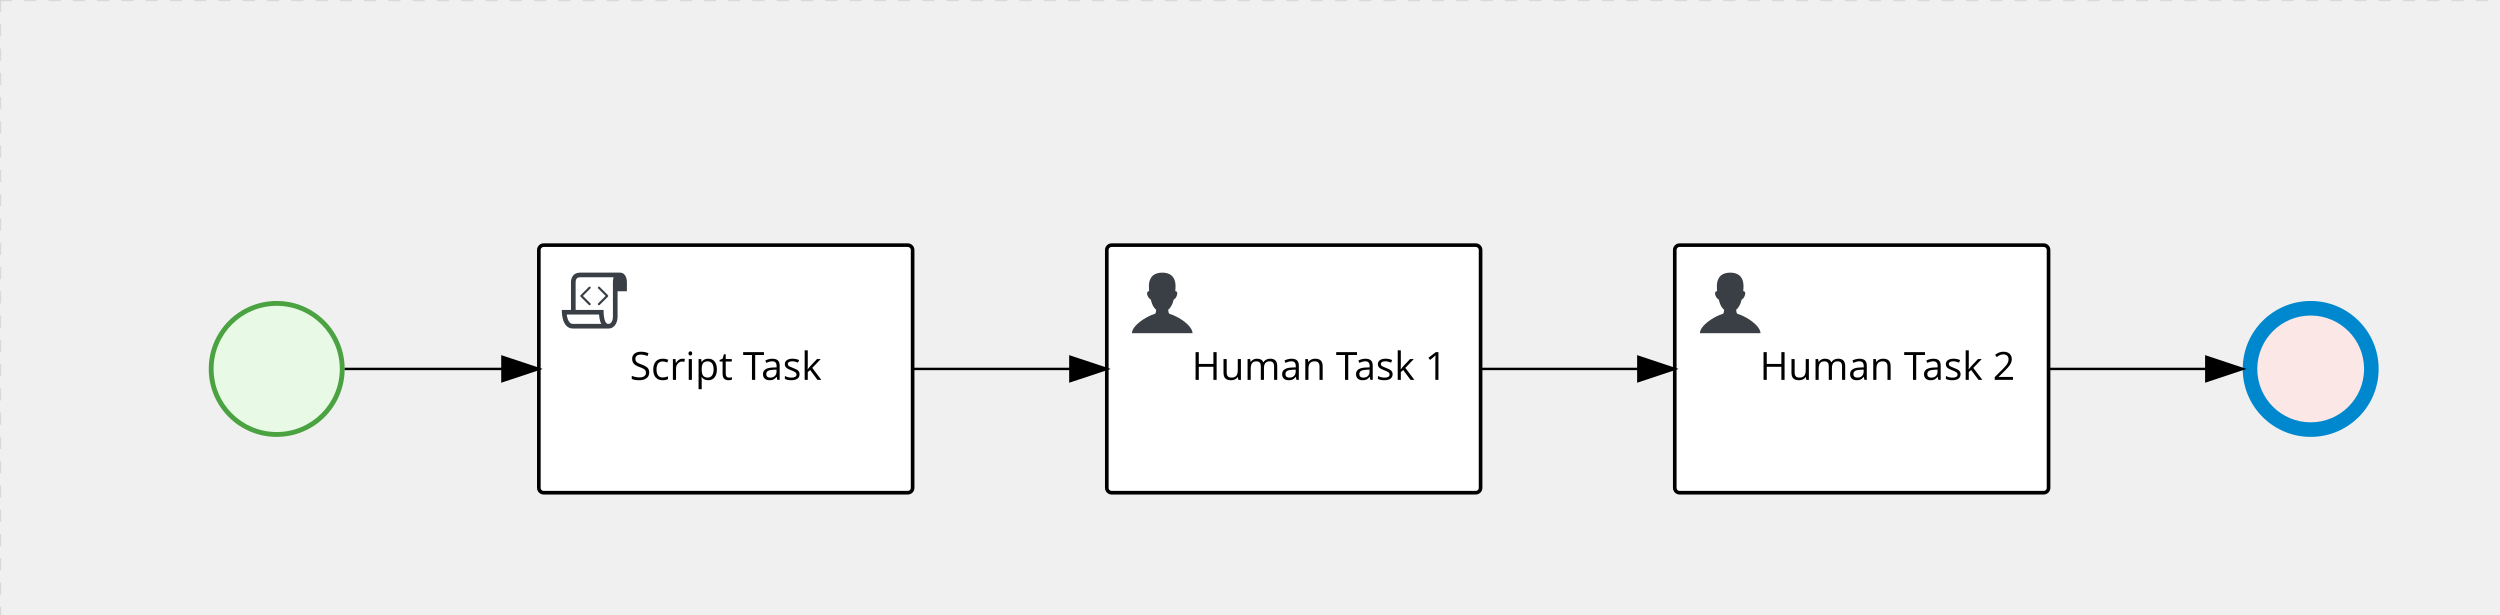
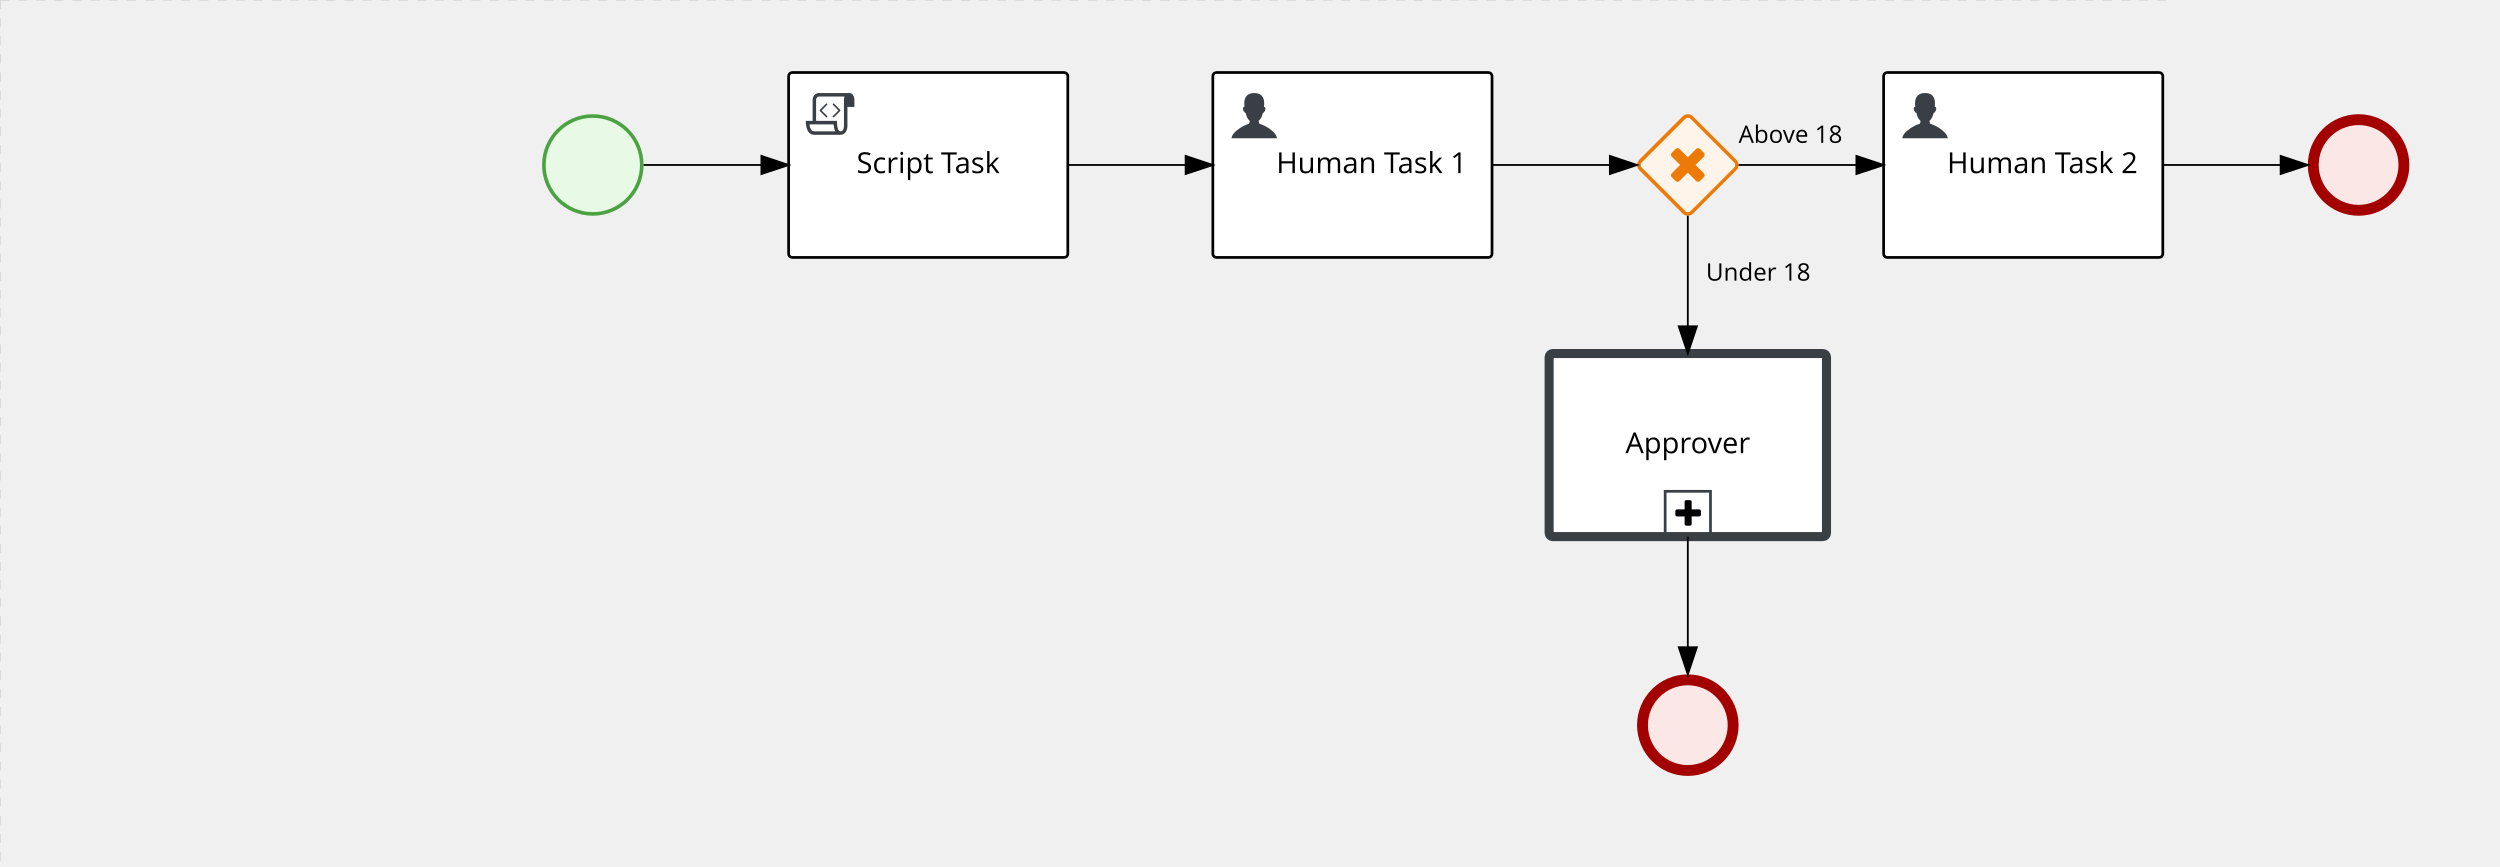
- <svg xmlns="http://www.w3.org/2000/svg" version="1.1" width="1030" height="253" viewBox="0 0 1030 253">
+ <svg xmlns="http://www.w3.org/2000/svg" version="1.1" width="1379" height="478" viewBox="0 0 1379 478">
  <defs />
  <g transform="matrix(1,0,0,1,0,0)">
    <g>
      <g>
        <g>
          <path fill="none" stroke="#d3d3d3" paint-order="fill stroke markers" d=" M 0 0 L 1200 0" stroke-miterlimit="10" stroke-opacity="0.8" stroke-dasharray="5" />
        </g>
        <g>
          <path fill="none" stroke="#d3d3d3" paint-order="fill stroke markers" d=" M 0 0 L 0 800" stroke-miterlimit="10" stroke-opacity="0.8" stroke-dasharray="5" />
        </g>
      </g>
-       <g id="_A22506E4-57E7-4C46-9C39-5925126825C1" bpmn2nodeid="_A22506E4-57E7-4C46-9C39-5925126825C1" transform="matrix(1,0,0,1,86,124)">
+       <g id="_A22506E4-57E7-4C46-9C39-5925126825C1" bpmn2nodeid="_A22506E4-57E7-4C46-9C39-5925126825C1" transform="matrix(1,0,0,1,299,63)">
        <g>
          <path fill="none" stroke="none" />
        </g>
        <g transform="matrix(0.125,0,0,0.125,0,0)">
          <g transform="matrix(1,0,0,1,0,0)">
            <path fill="#e8fae6" stroke="none" id="_A22506E4-57E7-4C46-9C39-5925126825C1?shapeType=BACKGROUND" paint-order="stroke fill markers" d=" M 0 0 M 444 224 C 444 263.9 434.2 300.8 414.4 334.5 C 394.7 368.2 368 394.9 334.4 414.5 C 300.8 434.1 263.9 444 224 444 C 184.1 444 147.2 434.2 113.5 414.4 C 79.8 394.7 53.1 368 33.5 334.4 C 13.9 300.8 4 263.9 4 224 C 4 184.1 13.8 147.2 33.6 113.5 C 53.4 79.8 80.1 53.1 113.6 33.5 C 147.1 13.9 184.1 4 224 4 C 263.9 4 300.8 13.8 334.5 33.6 C 368.2 53.4 394.9 80.1 414.5 113.6 C 434.1 147.1 444 184.1 444 224 Z" />
          </g>
          <g>
            <g transform="matrix(1,0,0,1,0,0)">
              <g transform="matrix(1,0,0,1,0,0)">
-                 <path fill="#4aa241" stroke="none" id="_A22506E4-57E7-4C46-9C39-5925126825C1?shapeType=BORDER&amp;renderType=FILL" paint-order="stroke fill markers" d=" M 0 0 M 224 0 C 100.3 0 0 100.3 0 224 C 0 347.7 100.3 448 224 448 C 347.7 448 448 347.7 448 224 C 448 100.3 347.7 0 224 0 Z M 0 0 M 224 432 C 109.1 432 16 338.9 16 224 C 16 109.1 109.1 16 224 16 C 338.9 16 432 109.1 432 224 C 432 338.9 338.9 432 224 432 Z" />
+                 <path fill="rgb(74,162,65)" stroke="none" id="_A22506E4-57E7-4C46-9C39-5925126825C1?shapeType=BORDER&amp;renderType=FILL" paint-order="stroke fill markers" d=" M 0 0 M 224 0 C 100.3 0 0 100.3 0 224 C 0 347.7 100.3 448 224 448 C 347.7 448 448 347.7 448 224 C 448 100.3 347.7 0 224 0 Z M 0 0 M 224 432 C 109.1 432 16 338.9 16 224 C 16 109.1 109.1 16 224 16 C 338.9 16 432 109.1 432 224 C 432 338.9 338.9 432 224 432 Z" />
              </g>
            </g>
          </g>
        </g>
        <g transform="matrix(1,0,0,1,28,61)" />
      </g>
-       <g id="_17D532CD-AD8B-4409-9502-3C135B0464C5" bpmn2nodeid="_17D532CD-AD8B-4409-9502-3C135B0464C5" transform="matrix(1,0,0,1,222,101)">
+       <g id="_17D532CD-AD8B-4409-9502-3C135B0464C5" bpmn2nodeid="_17D532CD-AD8B-4409-9502-3C135B0464C5" transform="matrix(1,0,0,1,435,40)">
        <g>
          <path fill="none" stroke="none" />
        </g>
        <g transform="matrix(1,0,0,1,0,0)">
          <path fill="#ffffff" stroke="none" id="_17D532CD-AD8B-4409-9502-3C135B0464C5?shapeType=BACKGROUND" paint-order="stroke fill markers" d=" M 2 0 L 152 0 L 152 0 A 2 2 0 0 1 154 2 L 154 100 L 154 100 A 2 2 0 0 1 152 102 L 2 102 L 2 102 A 2 2 0 0 1 0 100 L 0 2 L 0 2 A 2 2 0 0 1 2 0 Z" />
        </g>
        <g transform="matrix(1,0,0,1,0,0)">
-           <path fill="none" stroke="#000000" id="_17D532CD-AD8B-4409-9502-3C135B0464C5?shapeType=BORDER&amp;renderType=STROKE" paint-order="fill stroke markers" d=" M 2 0 L 152 0 L 152 0 A 2 2 0 0 1 154 2 L 154 100 L 154 100 A 2 2 0 0 1 152 102 L 2 102 L 2 102 A 2 2 0 0 1 0 100 L 0 2 L 0 2 A 2 2 0 0 1 2 0 Z" stroke-miterlimit="10" stroke-width="1.5" stroke-dasharray="" />
+           <path fill="none" stroke="rgb(0,0,0)" id="_17D532CD-AD8B-4409-9502-3C135B0464C5?shapeType=BORDER&amp;renderType=STROKE" paint-order="fill stroke markers" d=" M 2 0 L 152 0 L 152 0 A 2 2 0 0 1 154 2 L 154 100 L 154 100 A 2 2 0 0 1 152 102 L 2 102 L 2 102 A 2 2 0 0 1 0 100 L 0 2 L 0 2 A 2 2 0 0 1 2 0 Z" stroke-miterlimit="10" stroke-width="1.5" stroke-dasharray="" />
        </g>
        <g>
          <g transform="matrix(0.06,0,0,0.06,9.4,9.4)">
            <g transform="matrix(1,0,0,1,0,0)">
              <path fill="#393f44" stroke="none" id="_17D532CD-AD8B-4409-9502-3C135B0464C5undefined" paint-order="stroke fill markers" d=" M 0 0 M 197.3 130.2 C 194.4 127.3 189.6 127.3 186.7 130.2 L 130.2 186.7 C 127.3 189.6 127.3 194.4 130.2 197.3 L 186.7 253.8 C 188.1 255.3 190.1 256 192 256 C 193.9 256 195.9 255.3 197.3 253.7 C 200.2 250.8 200.2 246 197.3 243.1 L 146.2 192 L 197.3 140.8 C 200.2 137.9 200.2 133.1 197.3 130.2 Z" />
            </g>
            <g transform="matrix(1,0,0,1,0,0)">
              <path fill="#393f44" stroke="none" id="_17D532CD-AD8B-4409-9502-3C135B0464C5undefined" paint-order="stroke fill markers" d=" M 0 0 M 261.3 130.2 C 258.4 127.3 253.6 127.3 250.7 130.2 C 247.8 133.1 247.8 137.9 250.7 140.8 L 301.8 191.9 L 250.7 243 C 247.8 245.9 247.8 250.7 250.7 253.6 C 252.1 255.3 254.1 256 256 256 C 257.9 256 259.9 255.3 261.3 253.8 L 317.8 197.3 C 320.7 194.4 320.7 189.6 317.8 186.7 L 261.3 130.2 Z" />
            </g>
            <g transform="matrix(1,0,0,1,0,0)">
              <path fill="#393f44" stroke="none" id="_17D532CD-AD8B-4409-9502-3C135B0464C5undefined" paint-order="stroke fill markers" d=" M 0 0 M 400 32 C 400 32 152.8 32 128 32 C 62 32 64 96 64 96 L 64 288 L 1 288 C 1 288 -4 416 78 416 L 320 416 C 368 416 384 368 384 336 C 384 314.2 384 224.4 384 160 L 448 160 L 448 96 C 448 96 449 32 400 32 Z M 0 0 M 78 383.9 C 68.5 383.9 61.6 381.1 55.5 374.9 C 43.4 362.4 37.5 339.6 34.9 320 L 256.9 320 C 257.1 322.7 257.3 325.4 257.6 328.2 C 260 351.6 264.7 370.1 271.9 383.9 L 78 383.9 L 78 383.9 Z M 0 0 M 352 336 C 352 345.9 349.6 360.3 342.9 371 C 337.2 380.1 330.4 384 320 384 C 285 384 288 288 288 288 L 96 288 L 96 96 L 96 95.9 L 96 95.1 C 96 90.6 97.6 78.3 104.7 71.2 C 106.5 69.4 111.9 64 128 64 L 356.5 64 C 354.4 72.8 352.8 81.8 352.2 89.9 C 352.2 90.5 352.1 91.1 352.1 91.7 C 352.1 92 352.1 92.3 352.1 92.6 C 352 94.8 352 96 352 96 L 352 160 L 352 336 Z" />
            </g>
          </g>
        </g>
        <g transform="matrix(1,0,0,1,37.45703,43.5)">
          <text fill="#000000" stroke="none" font-family="Open Sans" font-size="12pt" font-style="normal" font-weight="normal" text-decoration="normal" x="39.543" y="12" text-anchor="middle" dominant-baseline="alphabetic">Script Task</text>
        </g>
      </g>
-       <g id="_4804490B-CABE-4E39-8FF1-B26CE4CFE59A" bpmn2nodeid="_4804490B-CABE-4E39-8FF1-B26CE4CFE59A" transform="matrix(1,0,0,1,456,101)">
+       <g id="_4CEF386C-24D5-4331-B607-071E8B774103" bpmn2nodeid="_4CEF386C-24D5-4331-B607-071E8B774103" transform="matrix(1,0,0,1,1273,63)">
+         <g>
+           <path fill="none" stroke="none" />
+         </g>
+         <g transform="matrix(0.125,0,0,0.125,0,0)">
+           <g transform="matrix(1,0,0,1,0,0)">
+             <path fill="#fce7e7" stroke="none" id="_4CEF386C-24D5-4331-B607-071E8B774103?shapeType=BACKGROUND" paint-order="stroke fill markers" d=" M 0 0 M 444 224 C 444 263.9 434.2 300.8 414.4 334.5 C 394.7 368.2 368 394.9 334.4 414.5 C 300.8 434.1 263.9 444 224 444 C 184.1 444 147.2 434.2 113.5 414.4 C 79.8 394.7 53.1 368 33.5 334.4 C 13.9 300.8 4 263.9 4 224 C 4 184.1 13.8 147.2 33.6 113.5 C 53.4 79.8 80.1 53.1 113.6 33.5 C 147.1 13.9 184.1 4 224 4 C 263.9 4 300.8 13.8 334.5 33.6 C 368.2 53.4 394.9 80.1 414.5 113.6 C 434.1 147.1 444 184.1 444 224 Z" />
+           </g>
+           <g>
+             <g transform="matrix(1,0,0,1,0,0)">
+               <g transform="matrix(1,0,0,1,0,0)">
+                 <path fill="rgb(163,0,0)" stroke="none" id="_4CEF386C-24D5-4331-B607-071E8B774103?shapeType=BORDER&amp;renderType=FILL" paint-order="stroke fill markers" d=" M 0 0 M 224 0 C 100.3 0 0 100.3 0 224 C 0 347.7 100.3 448 224 448 C 347.7 448 448 347.7 448 224 C 448 100.3 347.7 0 224 0 Z M 0 0 M 224 400 C 126.8 400 48 321.2 48 224 C 48 126.8 126.8 48 224 48 C 321.2 48 400 126.8 400 224 C 400 321.2 321.2 400 224 400 Z" />
+               </g>
+             </g>
+           </g>
+         </g>
+         <g transform="matrix(1,0,0,1,28,61)" />
+       </g>
+       <g id="_4804490B-CABE-4E39-8FF1-B26CE4CFE59A" bpmn2nodeid="_4804490B-CABE-4E39-8FF1-B26CE4CFE59A" transform="matrix(1,0,0,1,669,40)">
        <g>
          <path fill="none" stroke="none" />
        </g>
        <g transform="matrix(1,0,0,1,0,0)">
          <path fill="#ffffff" stroke="none" id="_4804490B-CABE-4E39-8FF1-B26CE4CFE59A?shapeType=BACKGROUND" paint-order="stroke fill markers" d=" M 2 0 L 152 0 L 152 0 A 2 2 0 0 1 154 2 L 154 100 L 154 100 A 2 2 0 0 1 152 102 L 2 102 L 2 102 A 2 2 0 0 1 0 100 L 0 2 L 0 2 A 2 2 0 0 1 2 0 Z" />
        </g>
        <g transform="matrix(1,0,0,1,0,0)">
-           <path fill="none" stroke="#000000" id="_4804490B-CABE-4E39-8FF1-B26CE4CFE59A?shapeType=BORDER&amp;renderType=STROKE" paint-order="fill stroke markers" d=" M 2 0 L 152 0 L 152 0 A 2 2 0 0 1 154 2 L 154 100 L 154 100 A 2 2 0 0 1 152 102 L 2 102 L 2 102 A 2 2 0 0 1 0 100 L 0 2 L 0 2 A 2 2 0 0 1 2 0 Z" stroke-miterlimit="10" stroke-width="1.5" stroke-dasharray="" />
+           <path fill="none" stroke="rgb(0,0,0)" id="_4804490B-CABE-4E39-8FF1-B26CE4CFE59A?shapeType=BORDER&amp;renderType=STROKE" paint-order="fill stroke markers" d=" M 2 0 L 152 0 L 152 0 A 2 2 0 0 1 154 2 L 154 100 L 154 100 A 2 2 0 0 1 152 102 L 2 102 L 2 102 A 2 2 0 0 1 0 100 L 0 2 L 0 2 A 2 2 0 0 1 2 0 Z" stroke-miterlimit="10" stroke-width="1.5" stroke-dasharray="" />
        </g>
        <g>
          <g transform="matrix(0.06,0,0,0.06,9.4,9.4)">
            <g transform="matrix(1,0,0,1,0,0)">
              <path fill="#393f44" stroke="none" id="_4804490B-CABE-4E39-8FF1-B26CE4CFE59Aundefined" paint-order="stroke fill markers" d=" M 0 0 M 16 445.21 C 16 440.869 18.784 431.129 22.001 424.217 C 35.768 394.64 77.283 359.28 129 333.084 C 144.516 325.224 157.347 319.964 167.807 317.174 C 171.932 316.074 175.729 314.414 176.525 313.363 C 178.894 310.234 180.914 302.908 181.727 294.5 L 182.5 286.5 L 178.507 283.455 C 166.303 274.146 154.284 251.678 148.04 226.5 C 145.611 216.707 145.056 215.462 142.984 215.158 C 141.703 214.97 138.083 212.243 134.939 209.099 C 123.233 197.393 116.891 177.376 121.44 166.49 C 123.002 162.751 128.155 159.01 131.75 159.004 C 134.448 159 134.471 158.603 132.914 138.788 C 130.927 113.496 134.279 92.265 143.132 74.076 C 152.232 55.38 167.569 42.882 189.049 36.66 C 210.203 30.532 237.797 30.532 258.951 36.66 C 300.042 48.563 318.958 83.806 314.955 141 C 314.32 150.075 313.624 157.788 313.409 158.14 C 313.194 158.493 314.575 159.073 316.479 159.43 C 328.929 161.766 330.986 177.018 321.496 196.621 C 316.903 206.109 309.357 214.508 304.817 215.185 C 303.023 215.453 302.293 217.146 299.943 226.5 C 296.659 239.567 294.474 245.305 287.948 257.995 C 282.491 268.606 273.035 281.109 268.108 284.229 L 264.871 286.278 L 265.518 292.889 C 266.345 301.33 268.639 309.871 270.877 312.837 C 272.067 314.415 275.002 315.79 280.063 317.139 C 291.069 320.075 303.617 325.274 321 334.102 C 369.815 358.891 410.848 393.758 425.032 422.5 C 429.07 430.682 432 440.232 432 445.21 L 432 448 L 224 448 L 16 448 L 16 445.21 Z" />
            </g>
          </g>
        </g>
        <g transform="matrix(1,0,0,1,4.04,13.68)">
          <g transform="matrix(0.04,0,0,0.04,63.36,69.12)">
            <g transform="matrix(1,0,0,1,0,0)">
              <path fill="none" stroke="none" />
            </g>
            <g transform="matrix(1,0,0,1,0,0)">
              <path fill="none" stroke="none" />
            </g>
          </g>
        </g>
        <g transform="matrix(1,0,0,1,35,43.5)">
          <text fill="#000000" stroke="none" font-family="Open Sans" font-size="12pt" font-style="normal" font-weight="normal" text-decoration="normal" x="52.594" y="12" text-anchor="middle" dominant-baseline="alphabetic">Human Task 1</text>
        </g>
      </g>
-       <g id="_E33BDB2B-5339-4C08-8C94-B29A6427CD54" bpmn2nodeid="_E33BDB2B-5339-4C08-8C94-B29A6427CD54" transform="matrix(1,0,0,1,690,101)">
+       <g id="_E33BDB2B-5339-4C08-8C94-B29A6427CD54" bpmn2nodeid="_E33BDB2B-5339-4C08-8C94-B29A6427CD54" transform="matrix(1,0,0,1,1039,40)">
        <g>
          <path fill="none" stroke="none" />
        </g>
        <g transform="matrix(1,0,0,1,0,0)">
          <path fill="#ffffff" stroke="none" id="_E33BDB2B-5339-4C08-8C94-B29A6427CD54?shapeType=BACKGROUND" paint-order="stroke fill markers" d=" M 2 0 L 152 0 L 152 0 A 2 2 0 0 1 154 2 L 154 100 L 154 100 A 2 2 0 0 1 152 102 L 2 102 L 2 102 A 2 2 0 0 1 0 100 L 0 2 L 0 2 A 2 2 0 0 1 2 0 Z" />
        </g>
        <g transform="matrix(1,0,0,1,0,0)">
          <path fill="none" stroke="rgb(0,0,0)" id="_E33BDB2B-5339-4C08-8C94-B29A6427CD54?shapeType=BORDER&amp;renderType=STROKE" paint-order="fill stroke markers" d=" M 2 0 L 152 0 L 152 0 A 2 2 0 0 1 154 2 L 154 100 L 154 100 A 2 2 0 0 1 152 102 L 2 102 L 2 102 A 2 2 0 0 1 0 100 L 0 2 L 0 2 A 2 2 0 0 1 2 0 Z" stroke-miterlimit="10" stroke-width="1.5" stroke-dasharray="" />
        </g>
        <g>
          <g transform="matrix(0.06,0,0,0.06,9.4,9.4)">
            <g transform="matrix(1,0,0,1,0,0)">
              <path fill="#393f44" stroke="none" id="_E33BDB2B-5339-4C08-8C94-B29A6427CD54undefined" paint-order="stroke fill markers" d=" M 0 0 M 16 445.21 C 16 440.869 18.784 431.129 22.001 424.217 C 35.768 394.64 77.283 359.28 129 333.084 C 144.516 325.224 157.347 319.964 167.807 317.174 C 171.932 316.074 175.729 314.414 176.525 313.363 C 178.894 310.234 180.914 302.908 181.727 294.5 L 182.5 286.5 L 178.507 283.455 C 166.303 274.146 154.284 251.678 148.04 226.5 C 145.611 216.707 145.056 215.462 142.984 215.158 C 141.703 214.97 138.083 212.243 134.939 209.099 C 123.233 197.393 116.891 177.376 121.44 166.49 C 123.002 162.751 128.155 159.01 131.75 159.004 C 134.448 159 134.471 158.603 132.914 138.788 C 130.927 113.496 134.279 92.265 143.132 74.076 C 152.232 55.38 167.569 42.882 189.049 36.66 C 210.203 30.532 237.797 30.532 258.951 36.66 C 300.042 48.563 318.958 83.806 314.955 141 C 314.32 150.075 313.624 157.788 313.409 158.14 C 313.194 158.493 314.575 159.073 316.479 159.43 C 328.929 161.766 330.986 177.018 321.496 196.621 C 316.903 206.109 309.357 214.508 304.817 215.185 C 303.023 215.453 302.293 217.146 299.943 226.5 C 296.659 239.567 294.474 245.305 287.948 257.995 C 282.491 268.606 273.035 281.109 268.108 284.229 L 264.871 286.278 L 265.518 292.889 C 266.345 301.33 268.639 309.871 270.877 312.837 C 272.067 314.415 275.002 315.79 280.063 317.139 C 291.069 320.075 303.617 325.274 321 334.102 C 369.815 358.891 410.848 393.758 425.032 422.5 C 429.07 430.682 432 440.232 432 445.21 L 432 448 L 224 448 L 16 448 L 16 445.21 Z" />
            </g>
          </g>
        </g>
        <g transform="matrix(1,0,0,1,4.04,13.68)">
          <g transform="matrix(0.04,0,0,0.04,63.36,69.12)">
            <g transform="matrix(1,0,0,1,0,0)">
              <path fill="none" stroke="none" />
            </g>
            <g transform="matrix(1,0,0,1,0,0)">
              <path fill="none" stroke="none" />
            </g>
          </g>
        </g>
        <g transform="matrix(1,0,0,1,35,43.5)">
          <text fill="#000000" stroke="none" font-family="Open Sans" font-size="12pt" font-style="normal" font-weight="normal" text-decoration="normal" x="52.594" y="12" text-anchor="middle" dominant-baseline="alphabetic">Human Task 2</text>
        </g>
      </g>
-       <g id="_68D25AD0-A458-4F91-9F5F-643EE774CD15" bpmn2nodeid="_68D25AD0-A458-4F91-9F5F-643EE774CD15">
-         <g>
-           <path fill="none" stroke="#000000" paint-order="fill stroke markers" d=" M 142 152 L 207 152" stroke-miterlimit="10" stroke-dasharray="" />
-         </g>
-         <g transform="matrix(1,0,0,1,142,152)" />
-         <g transform="matrix(6.123233995736766e-17,1,-1,6.123233995736766e-17,222,147)">
-           <path fill="#000000" stroke="#000000" paint-order="fill stroke markers" d=" M 10 15 L 0 15 L 5 0 Z" stroke-miterlimit="10" stroke-dasharray="" />
-         </g>
-         <g transform="matrix(1,0,0,1,142,142)" />
-       </g>
-       <g id="_24BE0F38-F813-4565-8FEB-0C0C7BE7B23D" bpmn2nodeid="_24BE0F38-F813-4565-8FEB-0C0C7BE7B23D">
-         <g>
-           <path fill="none" stroke="#000000" paint-order="fill stroke markers" d=" M 376 152 L 441 152" stroke-miterlimit="10" stroke-dasharray="" />
-         </g>
-         <g transform="matrix(1,0,0,1,376,152)" />
-         <g transform="matrix(6.123233995736766e-17,1,-1,6.123233995736766e-17,456,147)">
-           <path fill="#000000" stroke="#000000" paint-order="fill stroke markers" d=" M 10 15 L 0 15 L 5 0 Z" stroke-miterlimit="10" stroke-dasharray="" />
-         </g>
-         <g transform="matrix(1,0,0,1,376,142)" />
-       </g>
-       <g id="_1B8D7364-E9C5-4AEE-A49B-2A9756A5EBC1" bpmn2nodeid="_1B8D7364-E9C5-4AEE-A49B-2A9756A5EBC1">
-         <g>
-           <path fill="none" stroke="#000000" paint-order="fill stroke markers" d=" M 610 152 L 675 152" stroke-miterlimit="10" stroke-dasharray="" />
-         </g>
-         <g transform="matrix(1,0,0,1,610,152)" />
-         <g transform="matrix(6.123233995736766e-17,1,-1,6.123233995736766e-17,690,147)">
-           <path fill="#000000" stroke="#000000" paint-order="fill stroke markers" d=" M 10 15 L 0 15 L 5 0 Z" stroke-miterlimit="10" stroke-dasharray="" />
-         </g>
-         <g transform="matrix(1,0,0,1,610,142)" />
-       </g>
-       <g transform="matrix(1,0,0,1,86,124)" />
-       <g transform="matrix(1,0,0,1,222,101)" />
-       <g transform="matrix(1,0,0,1,456,101)" />
-       <g transform="matrix(1,0,0,1,690,101)" />
-       <g id="_4CEF386C-24D5-4331-B607-071E8B774103" bpmn2nodeid="_4CEF386C-24D5-4331-B607-071E8B774103" transform="matrix(1,0,0,1,924,124)">
+       <g id="_5824739C-8845-4025-AC94-A9E4F54EB4A0" bpmn2nodeid="_5824739C-8845-4025-AC94-A9E4F54EB4A0" transform="matrix(1,0,0,1,903,63)">
        <g>
          <path fill="none" stroke="none" />
        </g>
        <g transform="matrix(0.125,0,0,0.125,0,0)">
          <g transform="matrix(1,0,0,1,0,0)">
-             <path fill="#fce7e7" stroke="none" id="_4CEF386C-24D5-4331-B607-071E8B774103?shapeType=BACKGROUND" paint-order="stroke fill markers" d=" M 0 0 M 444 224 C 444 263.9 434.2 300.8 414.4 334.5 C 394.7 368.2 368 394.9 334.4 414.5 C 300.8 434.1 263.9 444 224 444 C 184.1 444 147.2 434.2 113.5 414.4 C 79.8 394.7 53.1 368 33.5 334.4 C 13.9 300.8 4 263.9 4 224 C 4 184.1 13.8 147.2 33.6 113.5 C 53.4 79.8 80.1 53.1 113.6 33.5 C 147.1 13.9 184.1 4 224 4 C 263.9 4 300.8 13.8 334.5 33.6 C 368.2 53.4 394.9 80.1 414.5 113.6 C 434.1 147.1 444 184.1 444 224 Z" />
-           </g>
-           <g>
-             <g transform="matrix(1,0,0,1,0,0)">
-               <g transform="matrix(1,0,0,1,0,0)">
-                 <path fill="rgb(0,136,206)" stroke="none" id="_4CEF386C-24D5-4331-B607-071E8B774103?shapeType=BORDER&amp;renderType=FILL" paint-order="stroke fill markers" d=" M 0 0 M 224 0 C 100.3 0 0 100.3 0 224 C 0 347.7 100.3 448 224 448 C 347.7 448 448 347.7 448 224 C 448 100.3 347.7 0 224 0 Z M 0 0 M 224 400 C 126.8 400 48 321.2 48 224 C 48 126.8 126.8 48 224 48 C 321.2 48 400 126.8 400 224 C 400 321.2 321.2 400 224 400 Z" />
+             <path fill="#fef4ea" stroke="none" id="_5824739C-8845-4025-AC94-A9E4F54EB4A0?shapeType=BACKGROUND" paint-order="stroke fill markers" d=" M 0 0 M 224.4 4.3 C 216.4 4.3 208.4 7.3 202.3 13.4 L 13.5 202.2 C 1.3 214.4 1.3 234.2 13.5 246.4 L 202.2 435.1 C 208.3 441.2 216.4 444.2 224.3 444.2 C 232.2 444.2 240.3 441.2 246.4 435.1 L 435.1 246.4 C 447.3 234.2 447.3 214.4 435.1 202.2 L 246.5 13.4 C 240.4 7.3 232.4 4.3 224.4 4.3 L 224.4 4.3 Z" />
+           </g>
+           <g>
+             <g transform="matrix(1,0,0,1,0,0)">
+               <g transform="matrix(1,0,0,1,0,0)">
+                 <path fill="rgb(236,122,8)" stroke="none" id="_5824739C-8845-4025-AC94-A9E4F54EB4A0?shapeType=BORDER&amp;renderType=FILL" paint-order="stroke fill markers" d=" M 0 0 M 20.8 212.7 L 213.3 20.2 C 219.6 13.9 229.7 13.9 235.9 20.2 L 428.4 212.7 C 434.7 219 434.7 229.1 428.4 235.3 L 235.9 427.8 C 229.6 434.1 219.5 434.1 213.3 427.8 L 20.8 235.3 C 14.5 229.1 14.5 218.9 20.8 212.7 L 20.8 212.7 Z M 0 0 M 0 224 C 0 232.1 3.1 240.3 9.3 246.5 L 201.5 438.7 C 213.9 451.1 234.1 451.1 246.5 438.7 L 438.7 246.5 C 444.9 240.3 448 232.1 448 224 C 448 215.9 444.9 207.7 438.7 201.5 L 246.5 9.3 C 234.1 -3.1 213.9 -3.1 201.5 9.3 L 9.3 201.5 C 3.1 207.7 0 215.9 0 224 L 0 224 Z" />
+               </g>
+             </g>
+           </g>
+           <g>
+             <g transform="matrix(1,0,0,1,0,0)">
+               <g transform="matrix(1,0,0,1,0,0)">
+                 <path fill="#ec7a08" stroke="none" id="_5824739C-8845-4025-AC94-A9E4F54EB4A0undefined" paint-order="stroke fill markers" d=" M 0 0 M 298.2 269.2 C 298.2 272.6 297.1 275.3 294.7 277.7 L 277.7 294.7 C 275.3 297.1 272.6 298.2 269.2 298.2 C 265.8 298.2 263.1 297.1 260.7 294.7 L 224 258 L 187.2 294.8 C 184.8 297.2 182.1 298.3 178.7 298.3 C 175.3 298.3 172.6 297.2 170.2 294.8 L 153.2 277.8 C 150.8 275.4 149.7 272.7 149.7 269.3 C 149.7 265.9 150.8 263.2 153.2 260.8 L 190 224 L 153.2 187.2 C 150.8 184.8 149.7 182 149.7 178.7 C 149.7 175.3 150.8 172.5 153.2 170.2 L 170.2 153.2 C 172.6 150.8 175.3 149.7 178.7 149.7 C 182.1 149.7 184.8 150.8 187.2 153.2 L 224 190 L 260.8 153.2 C 263.2 150.8 265.9 149.7 269.3 149.7 C 272.7 149.7 275.4 150.8 277.8 153.2 L 294.8 170.2 C 297.2 172.5 298.3 175.3 298.3 178.7 C 298.3 182 297.2 184.8 294.8 187.2 L 258 224 L 294.8 260.8 C 297.1 263.1 298.2 265.9 298.2 269.2 Z" />
              </g>
            </g>
          </g>
        </g>
        <g transform="matrix(1,0,0,1,28,61)" />
      </g>
-       <g id="_488EB459-55E4-4D13-AC67-EFFA34971199" bpmn2nodeid="_488EB459-55E4-4D13-AC67-EFFA34971199">
-         <g>
-           <path fill="none" stroke="#000000" paint-order="fill stroke markers" d=" M 844 152 L 909 152" stroke-miterlimit="10" stroke-dasharray="" />
-         </g>
-         <g transform="matrix(1,0,0,1,844,152)" />
-         <g transform="matrix(6.123233995736766e-17,1,-1,6.123233995736766e-17,924,147)">
-           <path fill="#000000" stroke="#000000" paint-order="fill stroke markers" d=" M 10 15 L 0 15 L 5 0 Z" stroke-miterlimit="10" stroke-dasharray="" />
-         </g>
-         <g transform="matrix(1,0,0,1,844,142)" />
-       </g>
-       <g transform="matrix(1,0,0,1,924,124)" />
+       <g id="_3E002652-6205-49B6-AA95-EC8227DE2D17" bpmn2nodeid="_3E002652-6205-49B6-AA95-EC8227DE2D17" transform="matrix(1,0,0,1,854.5,195)">
+         <g>
+           <path fill="none" stroke="none" />
+         </g>
+         <g transform="matrix(1,0,0,1,0,0)">
+           <path fill="#ffffff" stroke="none" id="_3E002652-6205-49B6-AA95-EC8227DE2D17?shapeType=BACKGROUND" paint-order="stroke fill markers" d=" M 2 0 L 151 0 L 151 0 A 2 2 0 0 1 153 2 L 153 99 L 153 99 A 2 2 0 0 1 151 101 L 2 101 L 2 101 A 2 2 0 0 1 0 99 L 0 2 L 0 2 A 2 2 0 0 1 2 0 Z" />
+         </g>
+         <g transform="matrix(1,0,0,1,0,0)">
+           <path fill="none" stroke="rgb(57,63,68)" id="_3E002652-6205-49B6-AA95-EC8227DE2D17?shapeType=BORDER&amp;renderType=STROKE" paint-order="fill stroke markers" d=" M 2 0 L 151 0 L 151 0 A 2 2 0 0 1 153 2 L 153 99 L 153 99 A 2 2 0 0 1 151 101 L 2 101 L 2 101 A 2 2 0 0 1 0 99 L 0 2 L 0 2 A 2 2 0 0 1 2 0 Z" stroke-miterlimit="10" stroke-width="5" stroke-dasharray="" />
+         </g>
+         <g transform="matrix(1,0,0,1,1,10)">
+           <g transform="matrix(1,0,0,1,0,0)">
+             <g transform="matrix(1,0,0,1,63,66)">
+               <path fill="none" stroke="#393f44" id="_3E002652-6205-49B6-AA95-EC8227DE2D17undefined" paint-order="fill stroke markers" d=" M 0 0 L 25 0 L 25 25 L 0 25 L 0 0 Z Z" stroke-miterlimit="10" stroke-width="1.5" stroke-dasharray="" />
+             </g>
+             <g transform="matrix(0.04,0,0,0.04,68.64,69.6)">
+               <path fill="#000000" stroke="#000000" id="_3E002652-6205-49B6-AA95-EC8227DE2D17undefined" paint-order="fill stroke markers" d=" M 0 0 M 352 184 L 352 232 C 352 238.7 349.7 244.3 345 249 C 340.3 253.7 334.7 256 328 256 L 224 256 L 224 360 C 224 366.7 221.7 372.3 217 377 C 212.3 381.7 206.7 384 200 384 L 152 384 C 145.3 384 139.7 381.7 135 377 C 130.3 372.3 128 366.7 128 360 L 128 256 L 24 256 C 17.3 256 11.7 253.7 7 249 C 2.3 244.3 0 238.7 0 232 L 0 184 C 0 177.3 2.3 171.7 7 167 C 11.7 162.3 17.3 160 24 160 L 128 160 L 128 56 C 128 49.3 130.3 43.7 135 39 C 139.7 34.3 145.3 32 152 32 L 200 32 C 206.7 32 212.3 34.3 217 39 C 221.7 43.7 224 49.3 224 56 L 224 160 L 328 160 C 334.7 160 340.3 162.3 345 167 C 349.7 171.7 352 177.3 352 184 Z" stroke-miterlimit="10" stroke-dasharray="" />
+             </g>
+           </g>
+         </g>
+         <g transform="matrix(1,0,0,1,12.82,10)">
+           <g transform="matrix(1,0,0,1,0,0)">
+             <g transform="matrix(1,0,0,1,63,66)">
+               <path fill="none" stroke="none" />
+             </g>
+             <g transform="matrix(0.04,0,0,0.04,68.64,69.6)">
+               <path fill="none" stroke="none" />
+             </g>
+             <g transform="matrix(0.04,0,0,0.04,40.32,71.04)">
+               <path fill="none" stroke="none" />
+             </g>
+             <g transform="matrix(0.04,0,0,0.04,39.36,72)">
+               <path fill="none" stroke="none" />
+             </g>
+           </g>
+         </g>
+         <g transform="matrix(1,0,0,1,42.09375,43)">
+           <text fill="#000000" stroke="none" font-family="Open Sans" font-size="12pt" font-style="normal" font-weight="normal" text-decoration="normal" x="34.406" y="12" text-anchor="middle" dominant-baseline="alphabetic">Approver</text>
+         </g>
+       </g>
+       <g id="_8FB49F92-1F81-4ED4-ADA0-4EF89F1E0C6D" bpmn2nodeid="_8FB49F92-1F81-4ED4-ADA0-4EF89F1E0C6D" transform="matrix(1,0,0,1,903,372)">
+         <g>
+           <path fill="none" stroke="none" />
+         </g>
+         <g transform="matrix(0.125,0,0,0.125,0,0)">
+           <g transform="matrix(1,0,0,1,0,0)">
+             <path fill="#fce7e7" stroke="none" id="_8FB49F92-1F81-4ED4-ADA0-4EF89F1E0C6D?shapeType=BACKGROUND" paint-order="stroke fill markers" d=" M 0 0 M 444 224 C 444 263.9 434.2 300.8 414.4 334.5 C 394.7 368.2 368 394.9 334.4 414.5 C 300.8 434.1 263.9 444 224 444 C 184.1 444 147.2 434.2 113.5 414.4 C 79.8 394.7 53.1 368 33.5 334.4 C 13.9 300.8 4 263.9 4 224 C 4 184.1 13.8 147.2 33.6 113.5 C 53.4 79.8 80.1 53.1 113.6 33.5 C 147.1 13.9 184.1 4 224 4 C 263.9 4 300.8 13.8 334.5 33.6 C 368.2 53.4 394.9 80.1 414.5 113.6 C 434.1 147.1 444 184.1 444 224 Z" />
+           </g>
+           <g>
+             <g transform="matrix(1,0,0,1,0,0)">
+               <g transform="matrix(1,0,0,1,0,0)">
+                 <path fill="rgb(163,0,0)" stroke="none" id="_8FB49F92-1F81-4ED4-ADA0-4EF89F1E0C6D?shapeType=BORDER&amp;renderType=FILL" paint-order="stroke fill markers" d=" M 0 0 M 224 0 C 100.3 0 0 100.3 0 224 C 0 347.7 100.3 448 224 448 C 347.7 448 448 347.7 448 224 C 448 100.3 347.7 0 224 0 Z M 0 0 M 224 400 C 126.8 400 48 321.2 48 224 C 48 126.8 126.8 48 224 48 C 321.2 48 400 126.8 400 224 C 400 321.2 321.2 400 224 400 Z" />
+               </g>
+             </g>
+           </g>
+         </g>
+         <g transform="matrix(1,0,0,1,28,61)" />
+       </g>
+       <g id="_68D25AD0-A458-4F91-9F5F-643EE774CD15" bpmn2nodeid="_68D25AD0-A458-4F91-9F5F-643EE774CD15" transform="matrix(1,0,0,1,0,0)">
+         <g>
+           <path fill="none" stroke="rgb(0,0,0)" paint-order="fill stroke markers" d=" M 355 91 L 420 91" stroke-miterlimit="10" stroke-dasharray="" />
+         </g>
+         <g transform="matrix(1,0,0,1,355,91)" />
+         <g transform="matrix(6.123233995736766e-17,1,-1,6.123233995736766e-17,435,86)">
+           <path fill="rgb(0,0,0)" stroke="rgb(0,0,0)" paint-order="fill stroke markers" d=" M 10 15 L 0 15 L 5 0 Z" stroke-miterlimit="10" stroke-dasharray="" />
+         </g>
+         <g transform="matrix(1,0,0,1,355,81)" />
+       </g>
+       <g id="_24BE0F38-F813-4565-8FEB-0C0C7BE7B23D" bpmn2nodeid="_24BE0F38-F813-4565-8FEB-0C0C7BE7B23D" transform="matrix(1,0,0,1,0,0)">
+         <g>
+           <path fill="none" stroke="rgb(0,0,0)" paint-order="fill stroke markers" d=" M 589 91 L 654 91" stroke-miterlimit="10" stroke-dasharray="" />
+         </g>
+         <g transform="matrix(1,0,0,1,589,91)" />
+         <g transform="matrix(6.123233995736766e-17,1,-1,6.123233995736766e-17,669,86)">
+           <path fill="rgb(0,0,0)" stroke="rgb(0,0,0)" paint-order="fill stroke markers" d=" M 10 15 L 0 15 L 5 0 Z" stroke-miterlimit="10" stroke-dasharray="" />
+         </g>
+         <g transform="matrix(1,0,0,1,589,81)" />
+       </g>
+       <g id="_488EB459-55E4-4D13-AC67-EFFA34971199" bpmn2nodeid="_488EB459-55E4-4D13-AC67-EFFA34971199" transform="matrix(1,0,0,1,0,0)">
+         <g>
+           <path fill="none" stroke="rgb(0,0,0)" paint-order="fill stroke markers" d=" M 1193 91 L 1258 91" stroke-miterlimit="10" stroke-dasharray="" />
+         </g>
+         <g transform="matrix(1,0,0,1,1193,91)" />
+         <g transform="matrix(6.123233995736766e-17,1,-1,6.123233995736766e-17,1273,86)">
+           <path fill="rgb(0,0,0)" stroke="rgb(0,0,0)" paint-order="fill stroke markers" d=" M 10 15 L 0 15 L 5 0 Z" stroke-miterlimit="10" stroke-dasharray="" />
+         </g>
+         <g transform="matrix(1,0,0,1,1193,81)" />
+       </g>
+       <g id="_2DD6AC3C-E1D9-47FB-B108-CE93ACB07DA8" bpmn2nodeid="_2DD6AC3C-E1D9-47FB-B108-CE93ACB07DA8" transform="matrix(1,0,0,1,0,0)">
+         <g>
+           <path fill="none" stroke="rgb(0,0,0)" paint-order="fill stroke markers" d=" M 823 91 L 888 91" stroke-miterlimit="10" stroke-dasharray="" />
+         </g>
+         <g transform="matrix(1,0,0,1,823,91)" />
+         <g transform="matrix(6.123233995736766e-17,1,-1,6.123233995736766e-17,903,86)">
+           <path fill="rgb(0,0,0)" stroke="rgb(0,0,0)" paint-order="fill stroke markers" d=" M 10 15 L 0 15 L 5 0 Z" stroke-miterlimit="10" stroke-dasharray="" />
+         </g>
+         <g transform="matrix(1,0,0,1,823,81)" />
+       </g>
+       <g id="_50871286-6790-4064-B9E2-E1A8087A02C5" bpmn2nodeid="_50871286-6790-4064-B9E2-E1A8087A02C5" transform="matrix(1,0,0,1,0,0)">
+         <g>
+           <path fill="none" stroke="rgb(0,0,0)" paint-order="fill stroke markers" d=" M 959 91 L 1024 91" stroke-miterlimit="10" stroke-dasharray="" />
+         </g>
+         <g transform="matrix(1,0,0,1,959,91)" />
+         <g transform="matrix(6.123233995736766e-17,1,-1,6.123233995736766e-17,1039,86)">
+           <path fill="rgb(0,0,0)" stroke="rgb(0,0,0)" paint-order="fill stroke markers" d=" M 10 15 L 0 15 L 5 0 Z" stroke-miterlimit="10" stroke-dasharray="" />
+         </g>
+         <g transform="matrix(1,0,0,1,959,70)">
+           <text fill="#000000" stroke="none" font-family="Open Sans" font-size="10pt" font-style="normal" font-weight="normal" text-decoration="normal" x="0" y="8.8" text-anchor="start" dominant-baseline="alphabetic">Above 18       </text>
+         </g>
+       </g>
+       <g id="_E988B4AE-EC42-41AE-8DBA-ACB39B001E7C" bpmn2nodeid="_E988B4AE-EC42-41AE-8DBA-ACB39B001E7C" transform="matrix(1,0,0,1,0,0)">
+         <g>
+           <path fill="none" stroke="rgb(0,0,0)" paint-order="fill stroke markers" d=" M 931 119 L 931 180" stroke-miterlimit="10" stroke-dasharray="" />
+         </g>
+         <g transform="matrix(1,0,0,1,931,119)" />
+         <g transform="matrix(-1,1.2246467991473532e-16,-1.2246467991473532e-16,-1,936,195)">
+           <path fill="rgb(0,0,0)" stroke="rgb(0,0,0)" paint-order="fill stroke markers" d=" M 10 15 L 0 15 L 5 0 Z" stroke-miterlimit="10" stroke-dasharray="" />
+         </g>
+         <g transform="matrix(1,0,0,1,941,146)">
+           <text fill="#000000" stroke="none" font-family="Open Sans" font-size="10pt" font-style="normal" font-weight="normal" text-decoration="normal" x="0" y="8.8" text-anchor="start" dominant-baseline="alphabetic">Under 18     </text>
+         </g>
+       </g>
+       <g id="_985FB976-50AA-4D0D-871D-D8860CA5D86F" bpmn2nodeid="_985FB976-50AA-4D0D-871D-D8860CA5D86F" transform="matrix(1,0,0,1,0,0)">
+         <g>
+           <path fill="none" stroke="rgb(0,0,0)" paint-order="fill stroke markers" d=" M 931 296 L 931 357" stroke-miterlimit="10" stroke-dasharray="" />
+         </g>
+         <g transform="matrix(1,0,0,1,931,296)" />
+         <g transform="matrix(-1,1.2246467991473532e-16,-1.2246467991473532e-16,-1,936,372)">
+           <path fill="rgb(0,0,0)" stroke="rgb(0,0,0)" paint-order="fill stroke markers" d=" M 10 15 L 0 15 L 5 0 Z" stroke-miterlimit="10" stroke-dasharray="" />
+         </g>
+         <g transform="matrix(1,0,0,1,941,334)" />
+       </g>
+       <g transform="matrix(1,0,0,1,299,63)" />
+       <g transform="matrix(1,0,0,1,435,40)" />
+       <g transform="matrix(1,0,0,1,1273,63)" />
+       <g transform="matrix(1,0,0,1,669,40)" />
+       <g transform="matrix(1,0,0,1,1039,40)" />
+       <g transform="matrix(1,0,0,1,903,63)" />
+       <g transform="matrix(1,0,0,1,854.5,195)" />
+       <g transform="matrix(1,0,0,1,903,372)" />
    </g>
  </g>
</svg>
